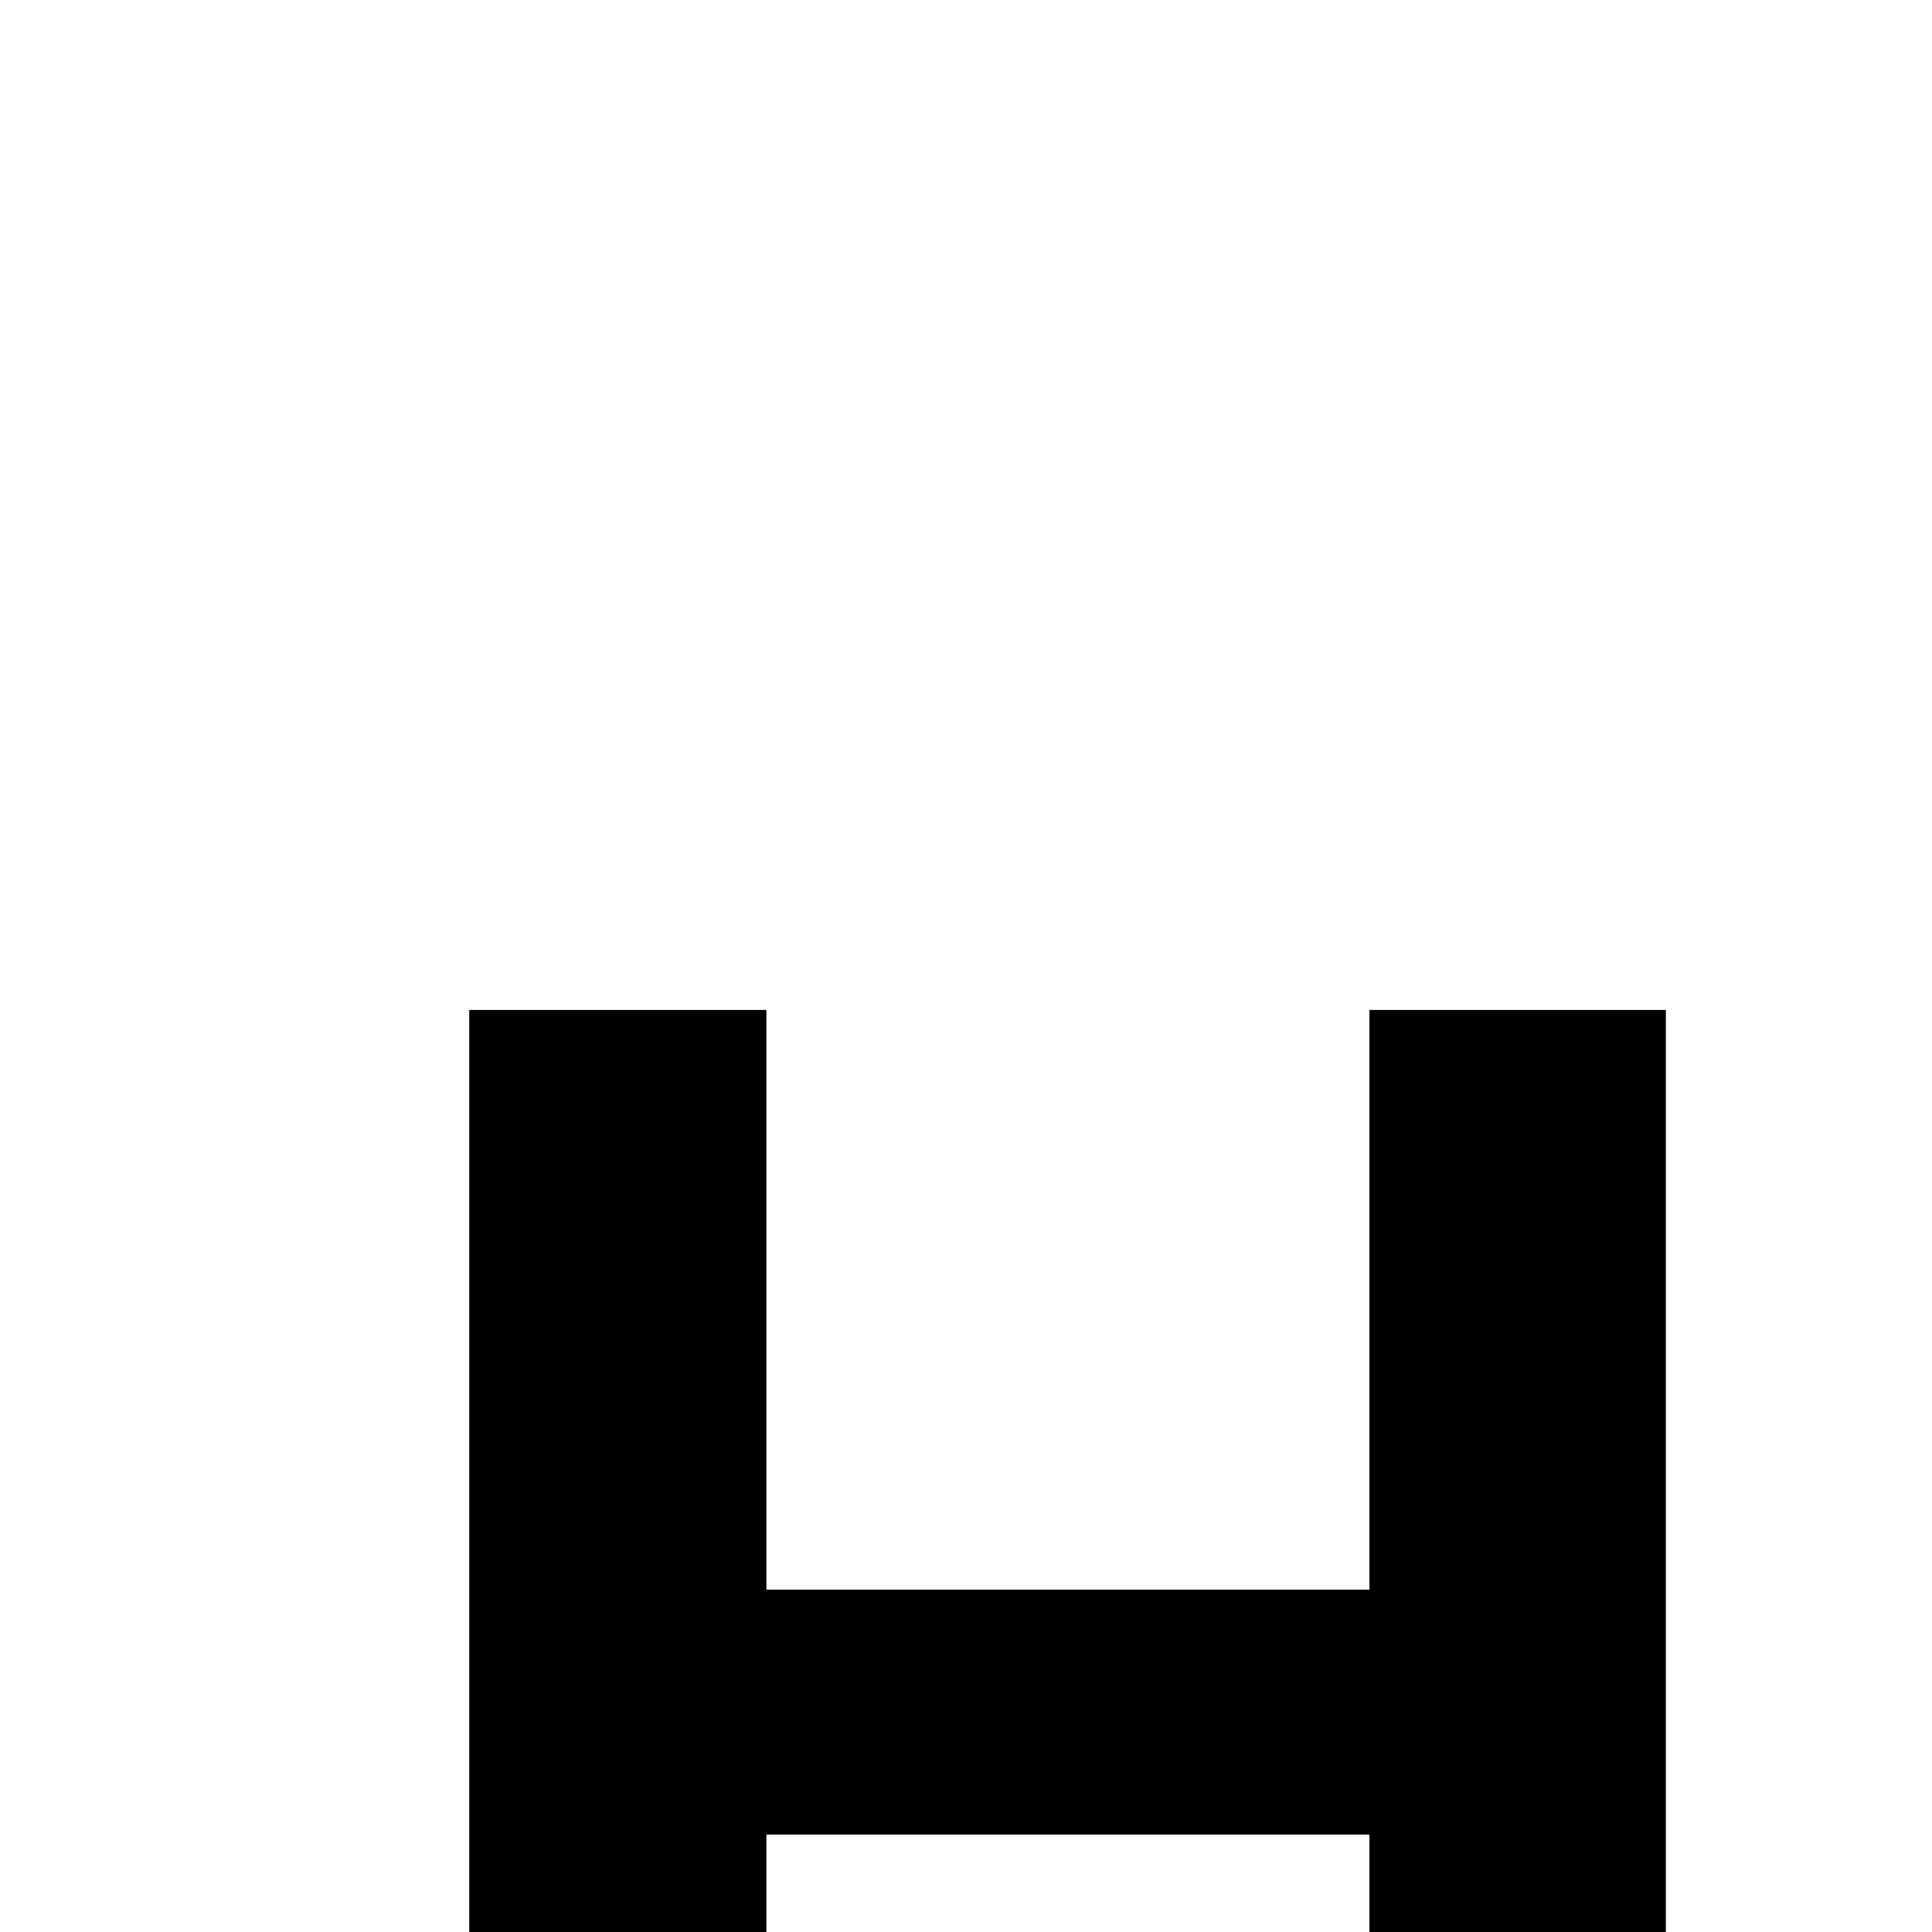
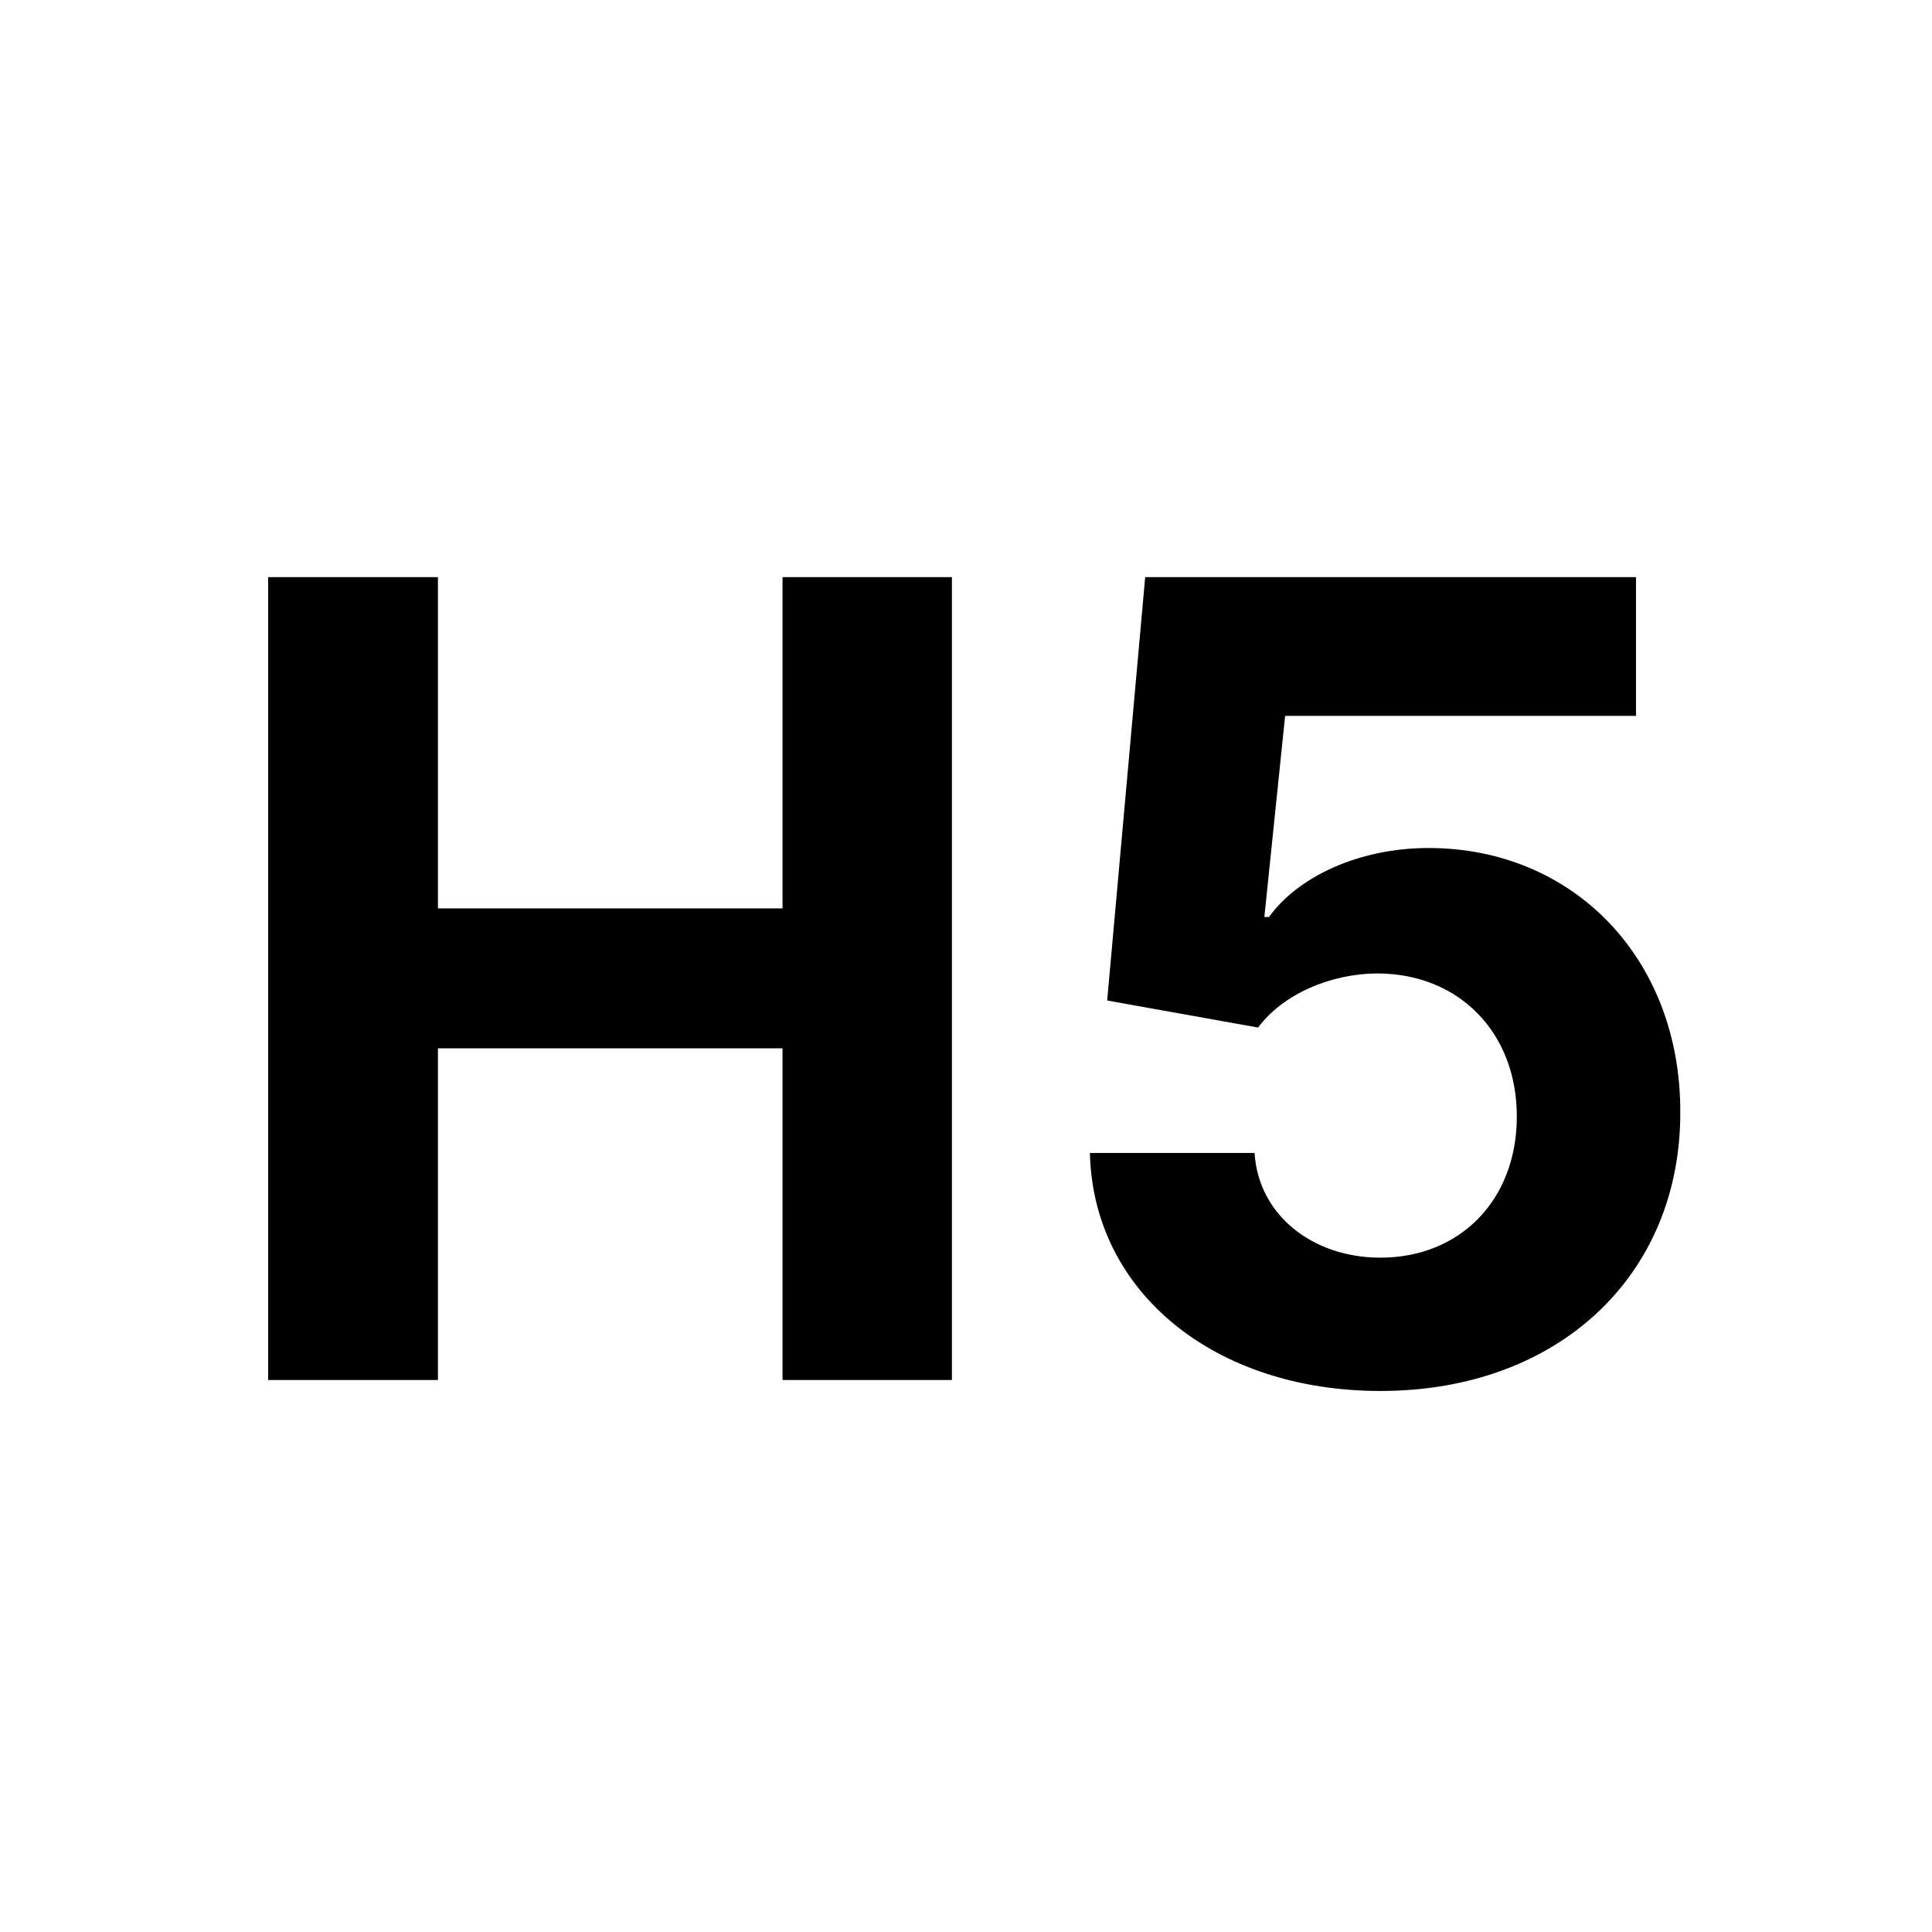
- <svg xmlns="http://www.w3.org/2000/svg" version="1.1" id="Layer_1" x="0px" y="0px" viewBox="0 0 16 16" enable-background="new 0 0 16 16" xml:space="preserve">
-   <g id="heading_two_2_">
-     <g id="pt-icon-header2-16">
-       <path d="M3.886 20H6.347V15.193H11.341V20H13.796V8.364H11.341V13.165H6.347V8.364H3.886V20ZM20.006 20.159C22.597 20.159 24.358 18.472 24.352 16.119C24.358 13.892 22.801 12.29 20.704 12.29C19.682 12.29 18.801 12.716 18.392 13.29H18.324L18.625 10.375H23.71V8.364H16.597L16.046 14.5L18.233 14.892C18.591 14.409 19.284 14.108 19.972 14.108C21.142 14.114 21.983 14.96 21.983 16.182C21.983 17.392 21.159 18.227 20.006 18.227C19.028 18.227 18.239 17.614 18.182 16.71H15.796C15.841 18.722 17.597 20.159 20.006 20.159Z" fill="currentColor" />
-     </g>
-   </g>
+ <svg xmlns="http://www.w3.org/2000/svg" width="28" height="28" viewBox="0 0 28 28" fill="none">
+   <path d="M3.886 20H6.347V15.193H11.341V20H13.796V8.364H11.341V13.165H6.347V8.364H3.886V20ZM20.006 20.159C22.597 20.159 24.358 18.472 24.352 16.119C24.358 13.892 22.801 12.29 20.704 12.29C19.682 12.29 18.801 12.716 18.392 13.29H18.324L18.625 10.375H23.71V8.364H16.597L16.046 14.5L18.233 14.892C18.591 14.409 19.284 14.108 19.972 14.108C21.142 14.114 21.983 14.96 21.983 16.182C21.983 17.392 21.159 18.227 20.006 18.227C19.028 18.227 18.239 17.614 18.182 16.71H15.796C15.841 18.722 17.597 20.159 20.006 20.159Z" fill="currentColor" />
+   <rect width="28" height="28" rx="4" class="mms-background" fill="transparent" />
</svg>
